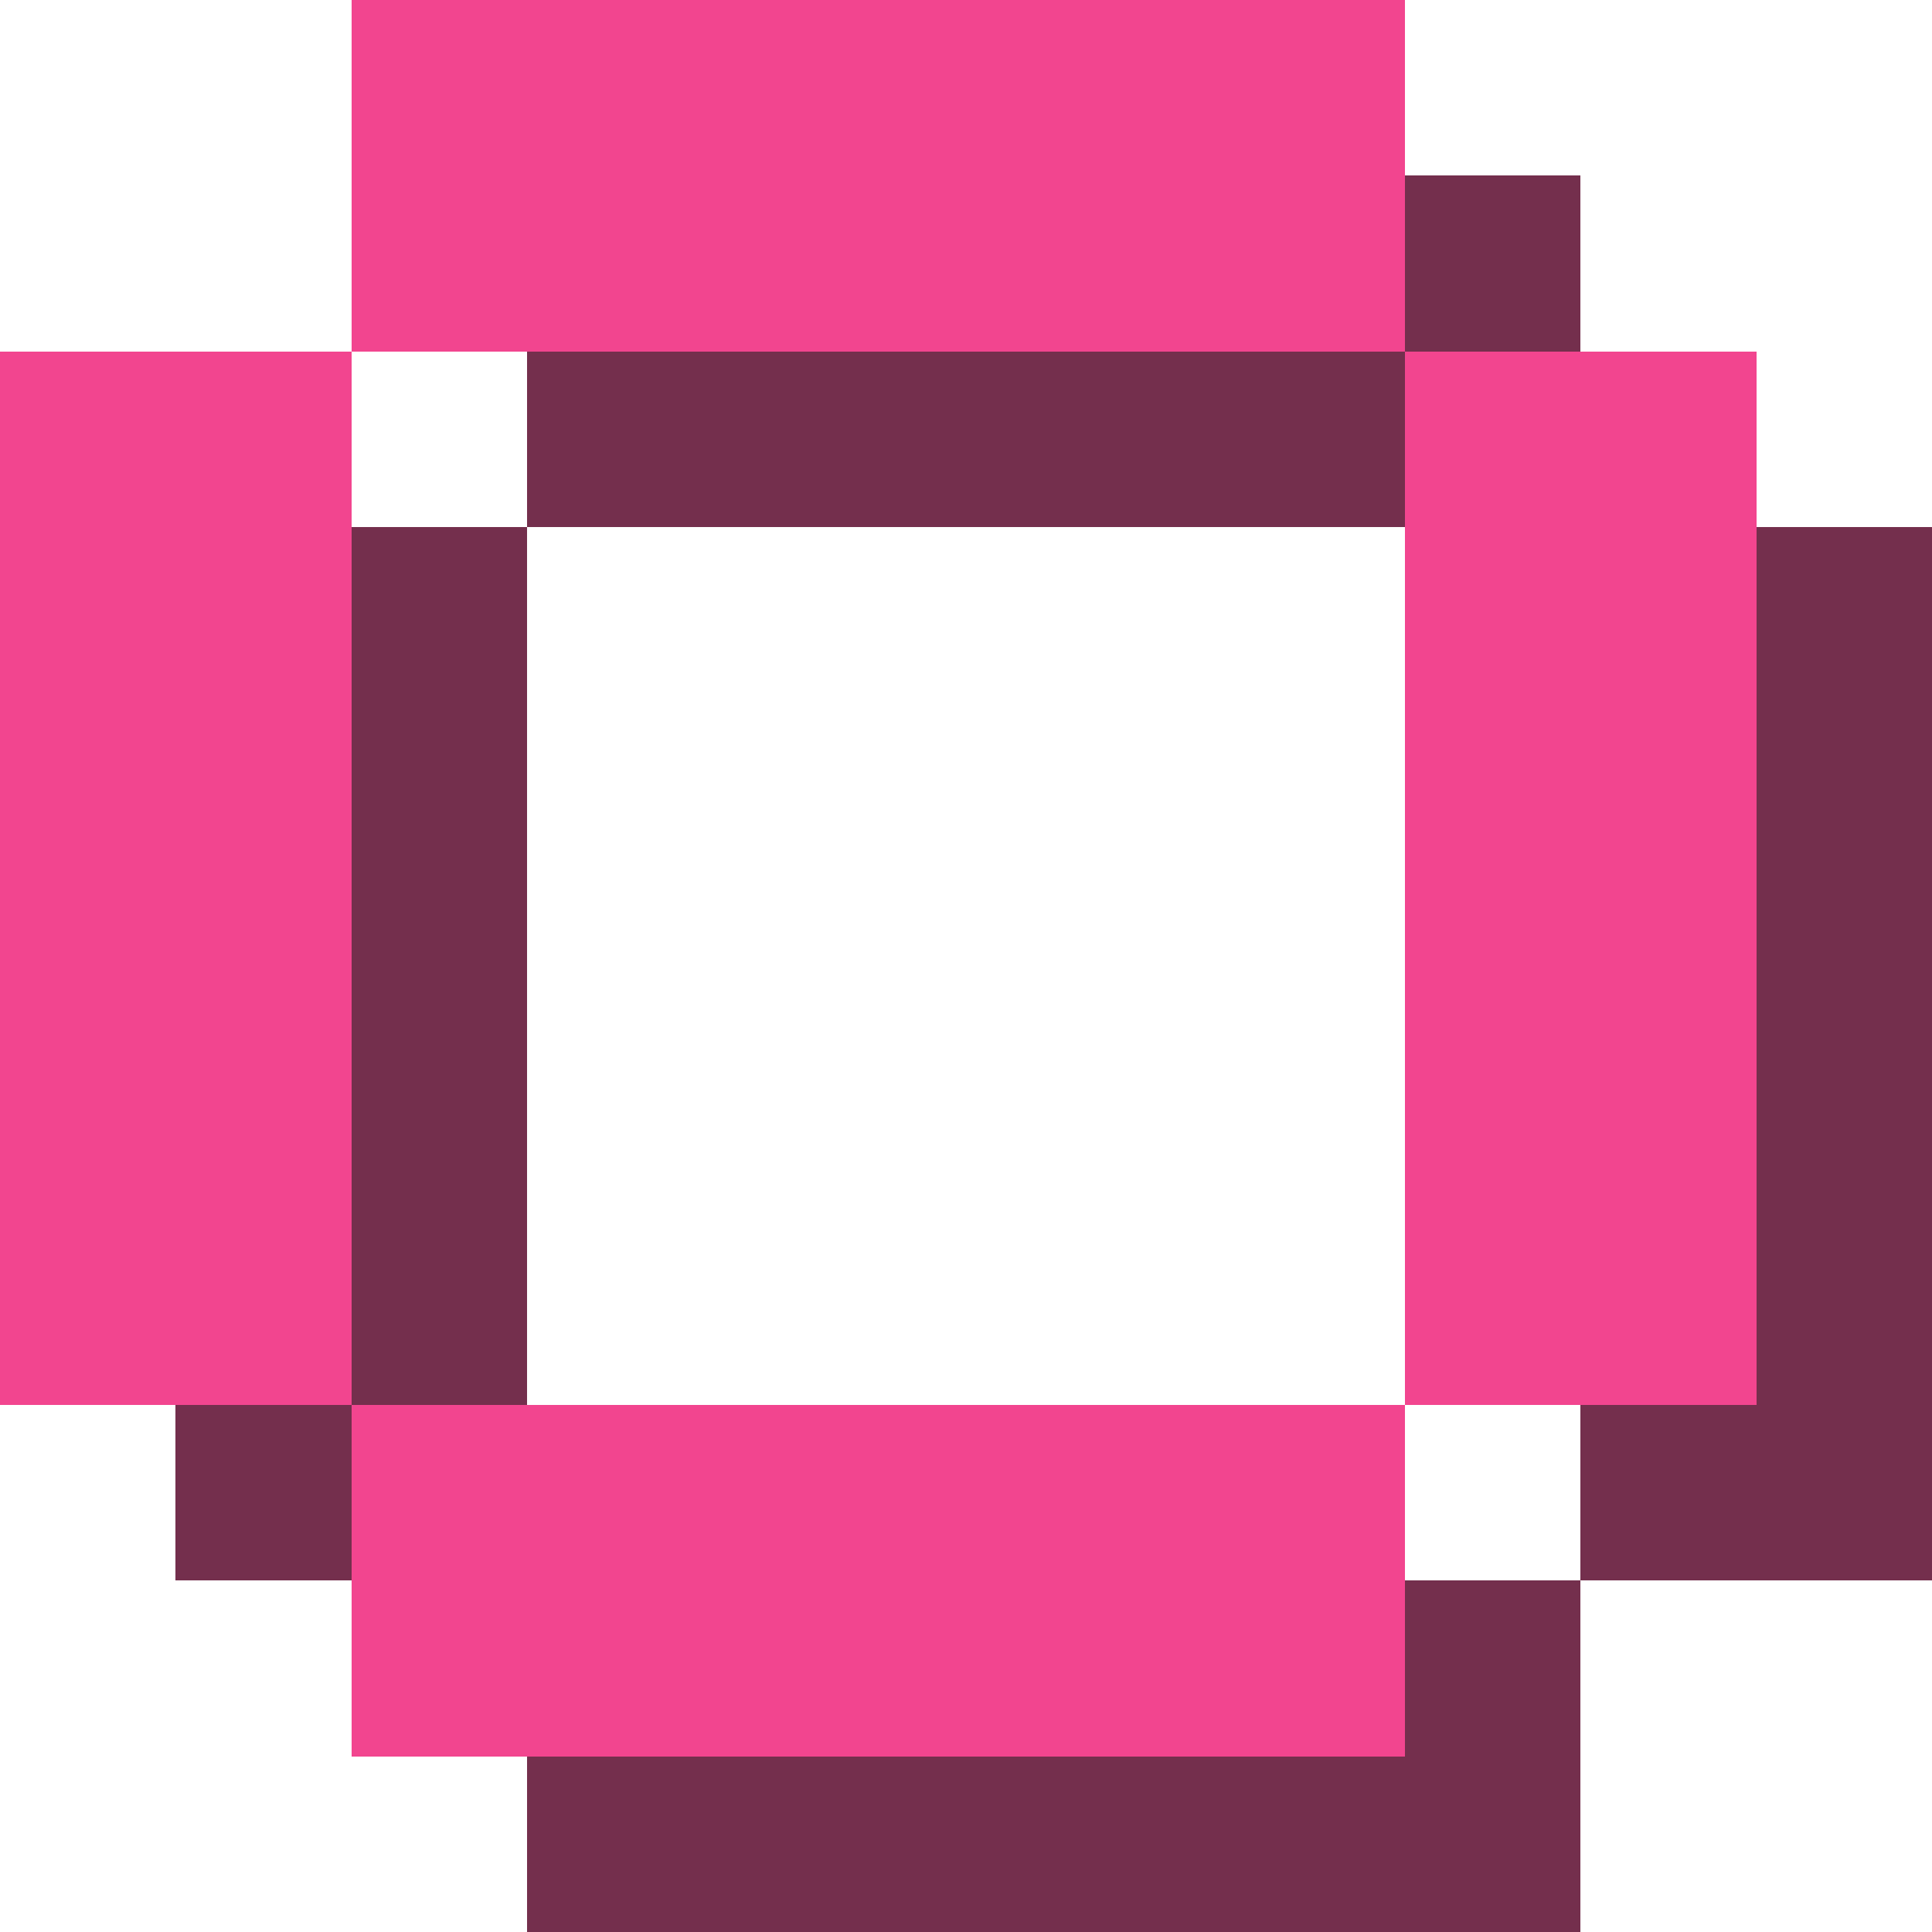
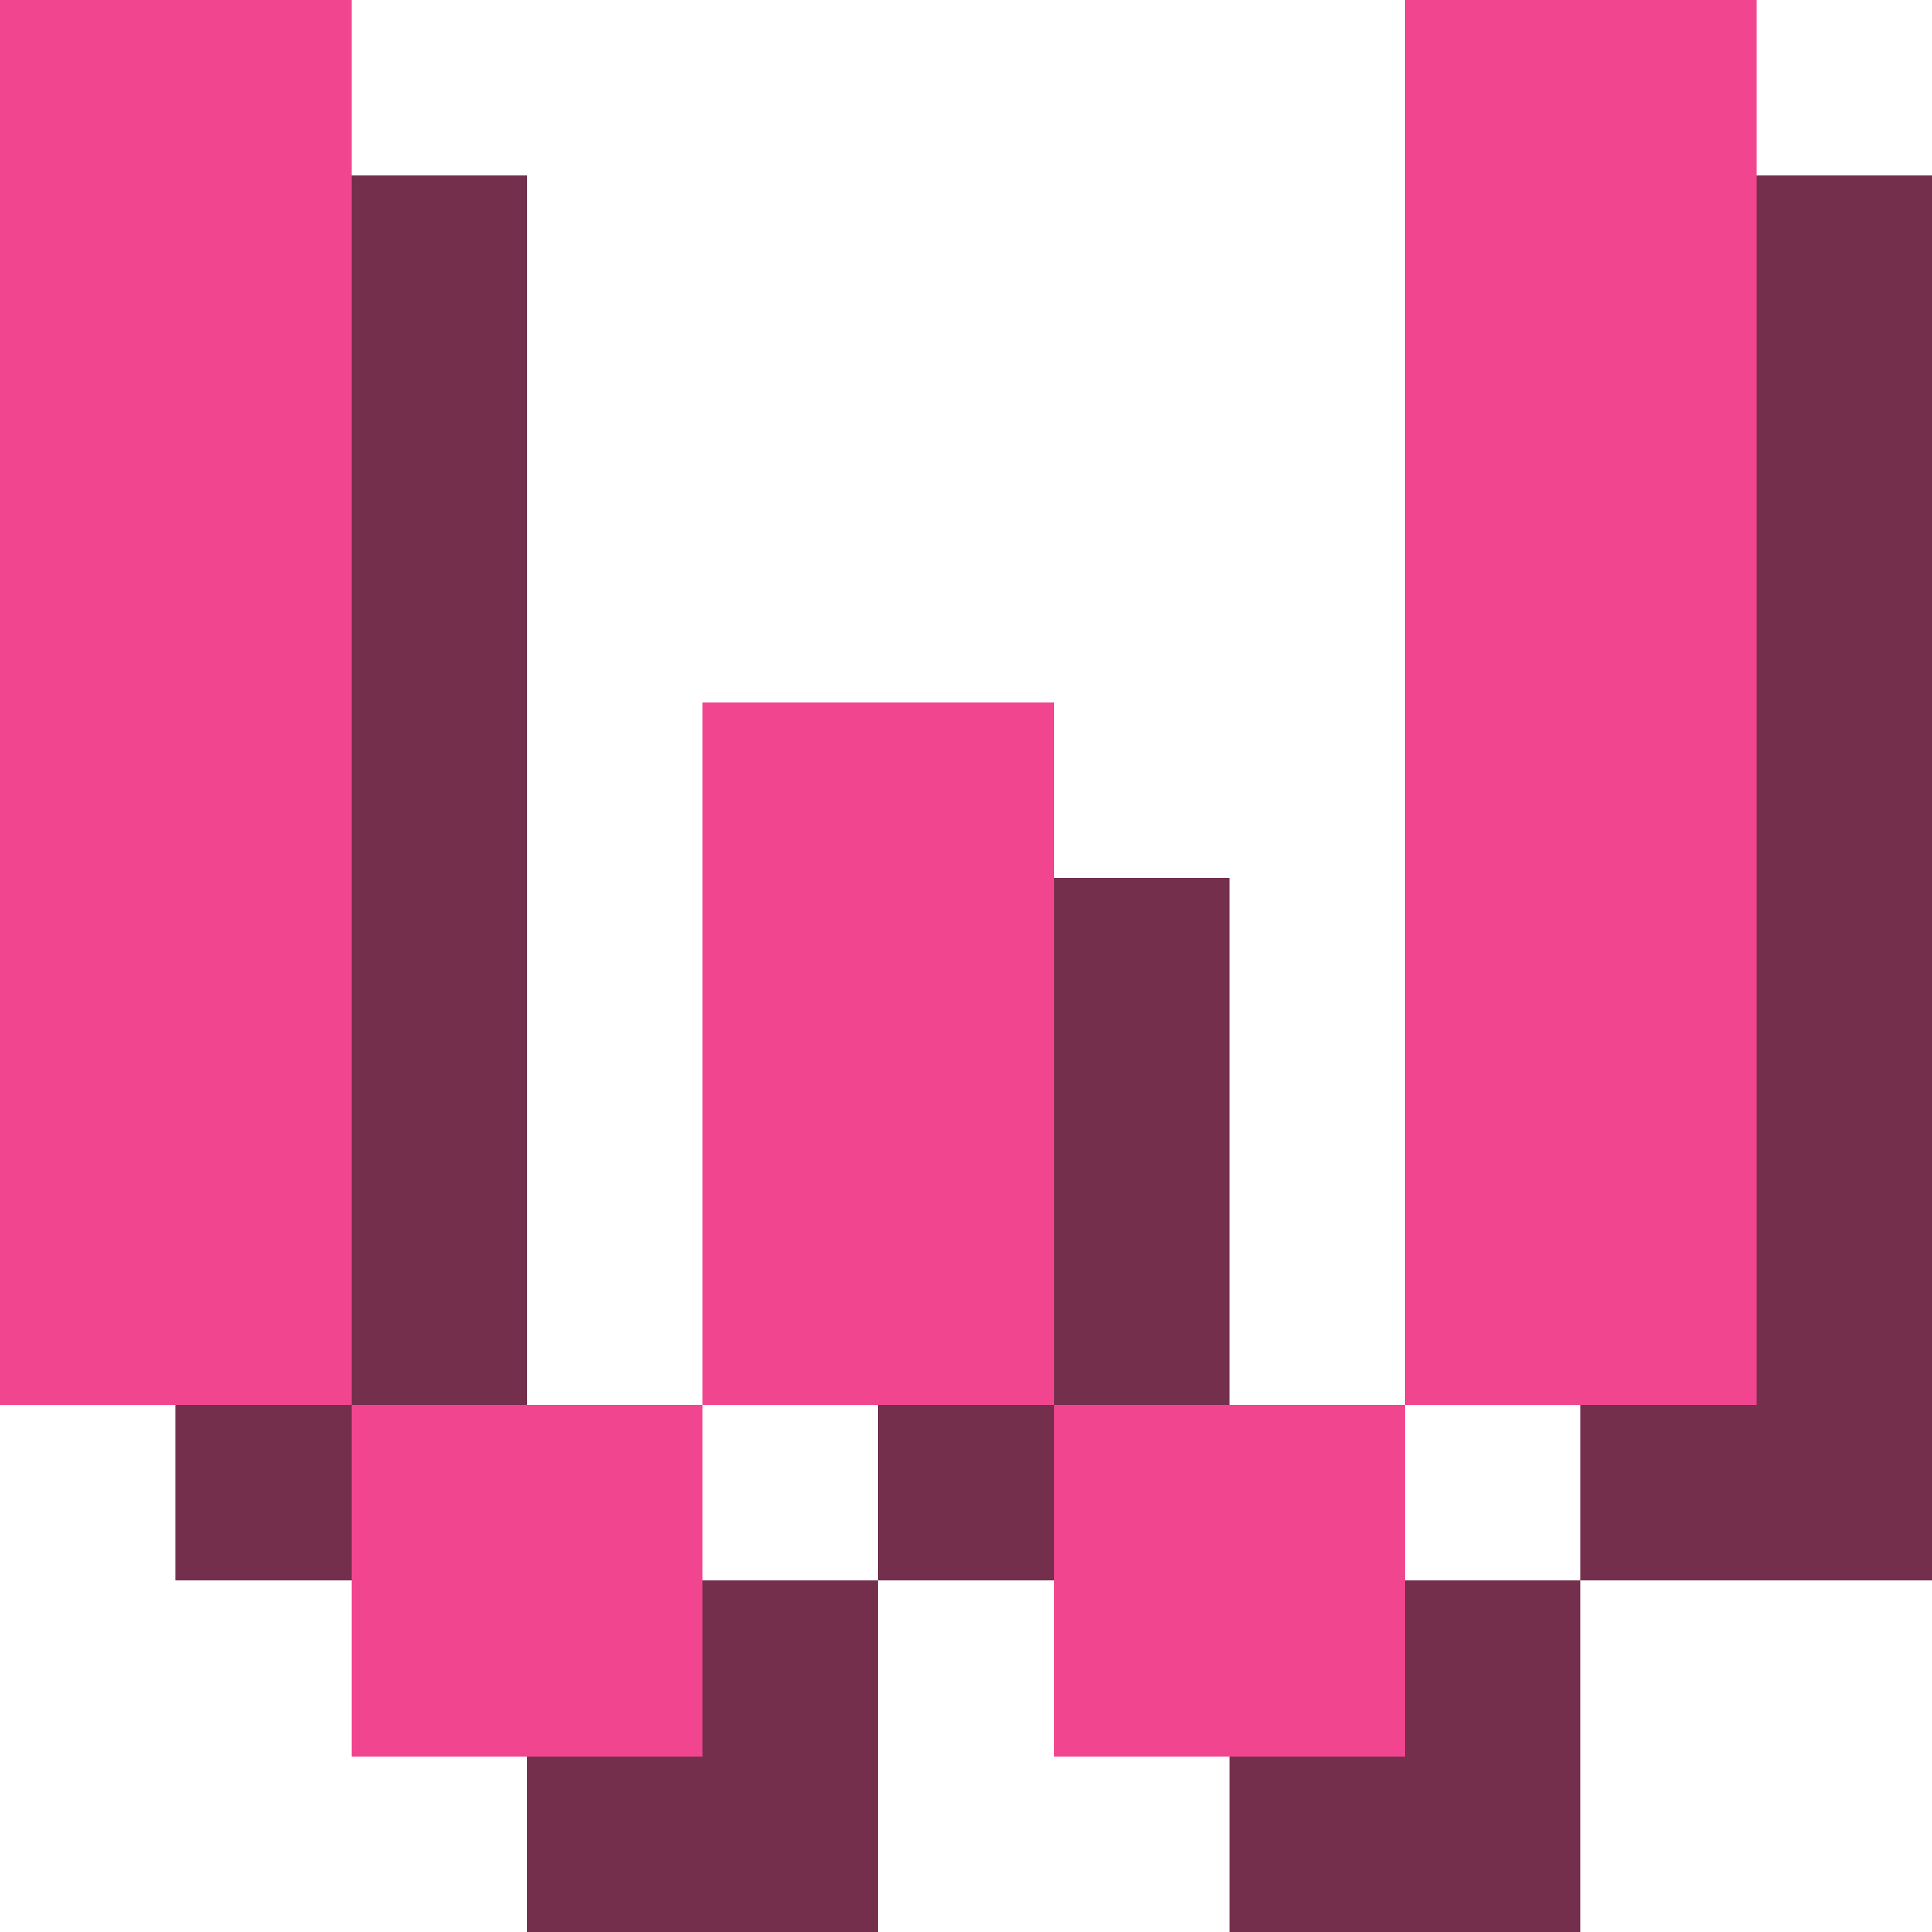
<svg xmlns="http://www.w3.org/2000/svg" width="32" height="32" viewBox="0 0 11 11" shape-rendering="crispEdges">
-   <path fill="#742f4d" d="M1 3h2v6H1zM3 1h6v2H3zM9 3h2v6H9zM3 9h6v2H3z" />
-   <path fill="#f2458f" d="M0 2h2v6H0zM2 0h6v2H2zM8 2h2v6H8zM2 8h6v2H2z" />
+   <path fill="#742f4d" d="M1 1h2v8H1zM3 9h2v2H3zM5 5h2v4H5zM7 9h2v2H7zM9 1h2v8H9z" />
+   <path fill="#f2458f" d="M0 0h2v8H0zM2 8h2v2H2zM4 4h2v4H4zM6 8h2v2H6zM8 0h2v8H8z" />
</svg>
